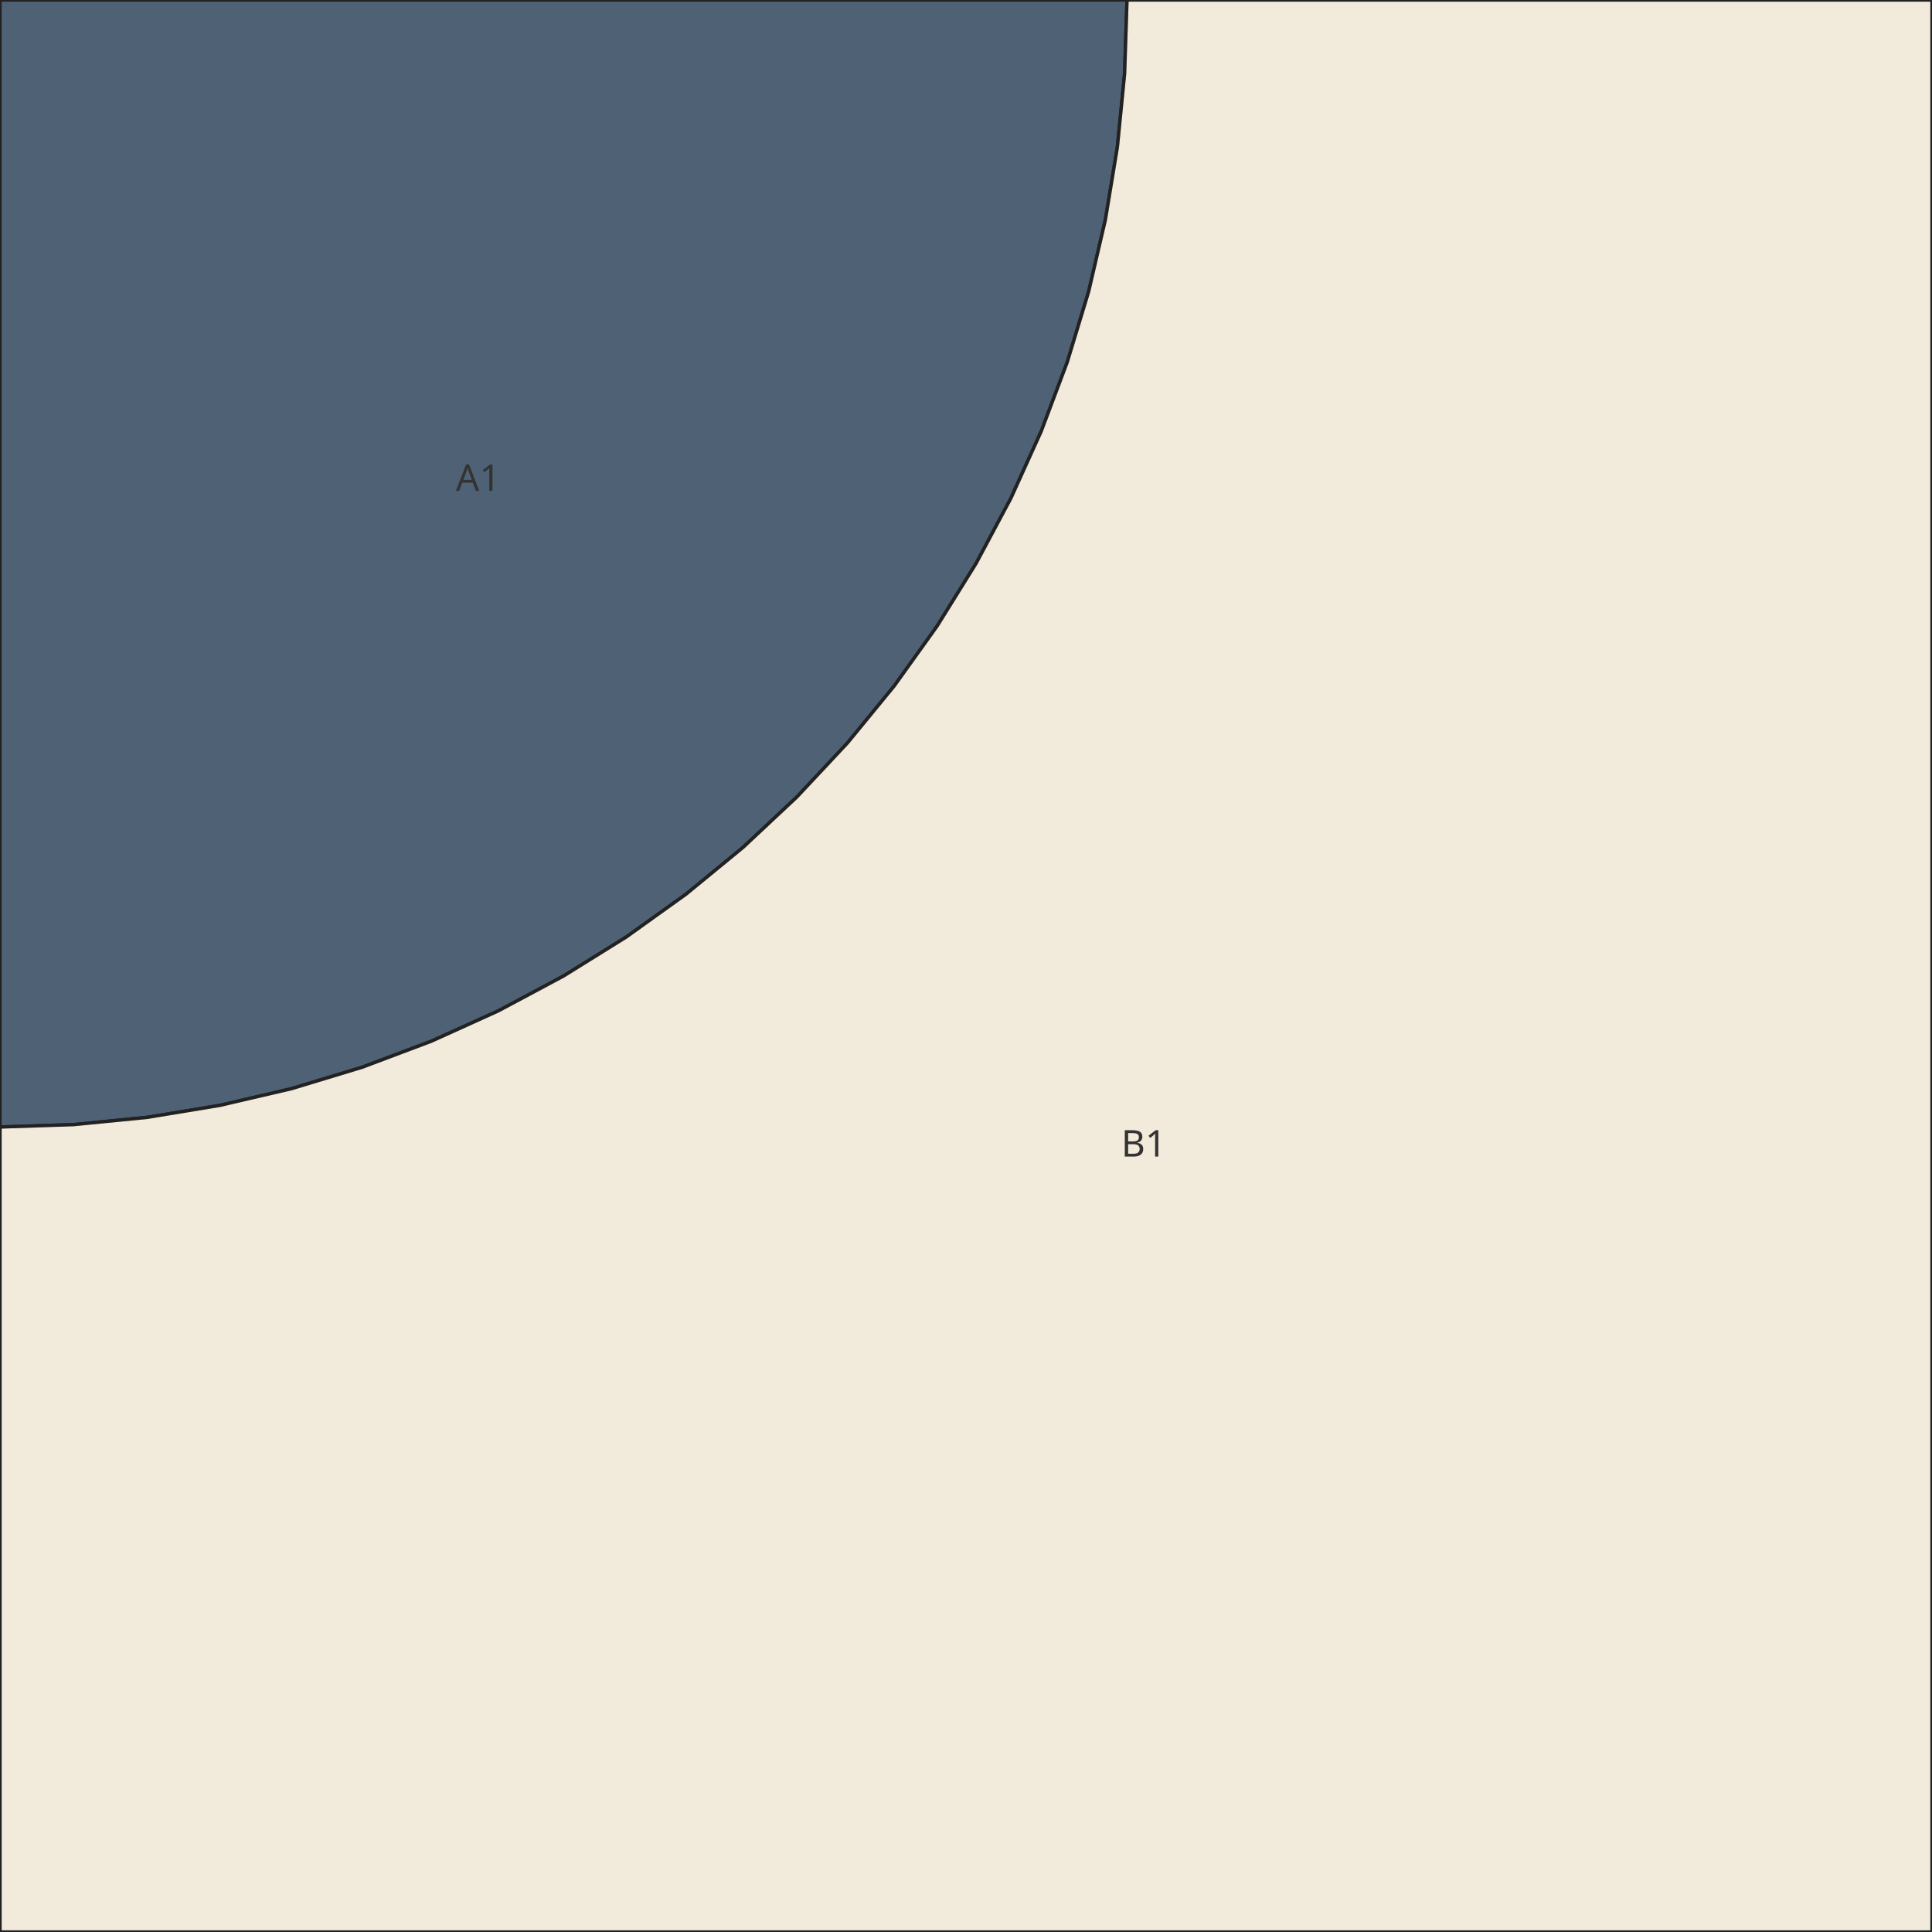
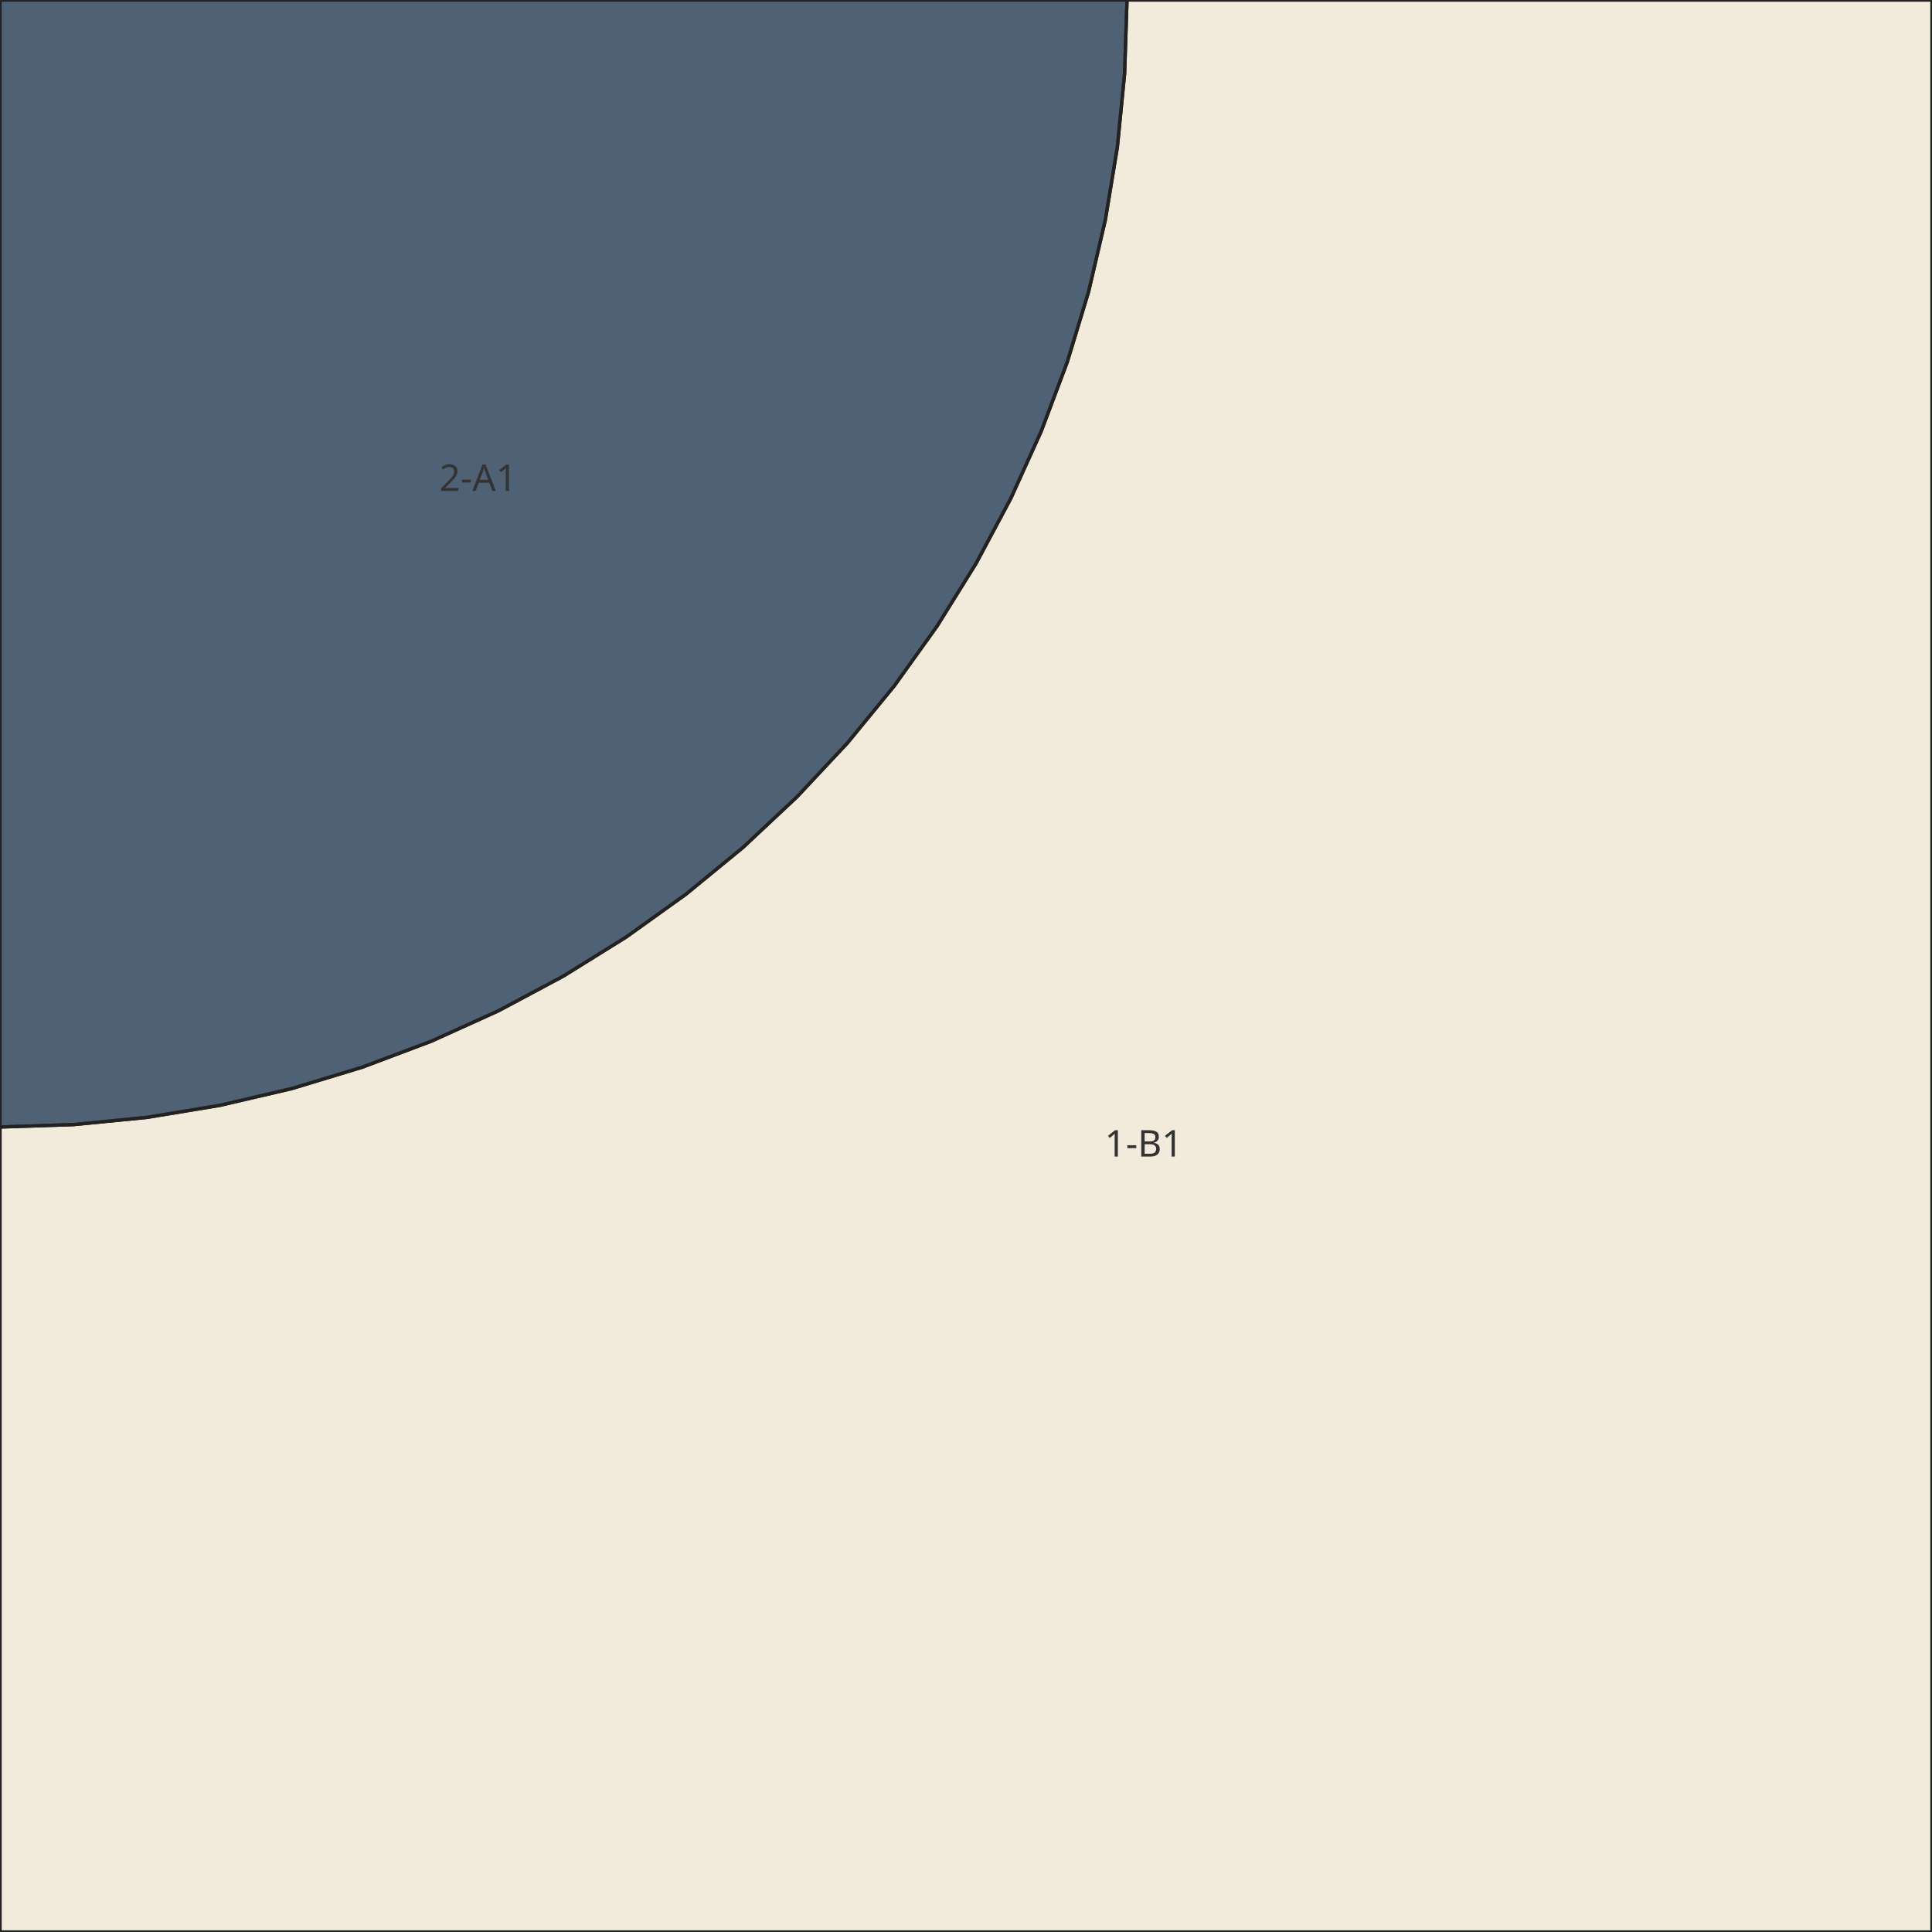
<svg xmlns="http://www.w3.org/2000/svg" width="576.0" height="576.0" viewBox="0 0.0 576.0 576.0" data-quilttools-block="1" data-quilttools-name="Drunkard's Path">
  <g id="fpp-quilttools-layer">
-     <path d="M 0,336 L 0,0 L 336,0 L 335.281,21.976 L 333.125,43.857 L 329.544,65.55 L 324.551,86.963 L 318.168,108.004 L 310.423,128.582 L 301.349,148.609 L 290.985,168 L 279.374,186.672 L 266.567,204.544 L 252.618,221.54 L 237.588,237.588 L 221.54,252.618 L 204.544,266.567 L 186.672,279.374 L 168,290.985 L 148.609,301.349 L 128.582,310.423 L 108.004,318.168 L 86.963,324.551 L 65.55,329.544 L 43.857,333.125 L 21.976,335.281 Z" id="region-A1" style="fill:#243B53;fill-opacity:0.80;stroke:#222222;stroke-width:1.0;stroke-linejoin:round" data-fpp-region-id="3" />
-     <text x="142.55" y="142.55" style="font-size:11px;font-family:sans-serif;text-anchor:middle;dominant-baseline:middle;fill:#333333;pointer-events:none">A1</text>
-     <path d="M 336,0 L 576,0 L 576,576 L 0,576 L 0,336 L 21.976,335.281 L 43.857,333.125 L 65.55,329.544 L 86.963,324.551 L 108.004,318.168 L 128.582,310.423 L 148.609,301.349 L 168,290.985 L 186.672,279.374 L 204.544,266.567 L 221.54,252.618 L 237.588,237.588 L 252.618,221.54 L 266.567,204.544 L 279.374,186.672 L 290.985,168 L 301.349,148.609 L 310.423,128.582 L 318.168,108.004 L 324.551,86.963 L 329.544,65.55 L 333.125,43.857 L 335.281,21.976 Z" id="region-B1" style="fill:#EFE5D0;fill-opacity:0.80;stroke:#222222;stroke-width:1.0;stroke-linejoin:round" data-fpp-region-id="2" />
-     <text x="341.00" y="341.00" style="font-size:11px;font-family:sans-serif;text-anchor:middle;dominant-baseline:middle;fill:#333333;pointer-events:none">B1</text>
+     <path d="M 336,0 L 576,0 L 576,576 L 0,576 L 0,336 L 21.976,335.281 L 43.857,333.125 L 65.55,329.544 L 86.963,324.551 L 108.004,318.168 L 128.582,310.423 L 148.609,301.349 L 168,290.985 L 186.672,279.374 L 204.544,266.567 L 221.54,252.618 L 237.588,237.588 L 252.618,221.54 L 266.567,204.544 L 279.374,186.672 L 290.985,168 L 301.349,148.609 L 310.423,128.582 L 318.168,108.004 L 324.551,86.963 L 329.544,65.55 L 333.125,43.857 L 335.281,21.976 Z" id="region-1-B1" style="fill:#EFE5D0;fill-opacity:0.80;stroke:#222222;stroke-width:1.0;stroke-linejoin:round" data-fpp-region-id="2" />
+     <text x="341.00" y="341.00" style="font-size:11px;font-family:sans-serif;text-anchor:middle;dominant-baseline:middle;fill:#333333;pointer-events:none">1-B1</text>
+     <path d="M 0,336 L 0,0 L 336,0 L 335.281,21.976 L 333.125,43.857 L 329.544,65.55 L 324.551,86.963 L 318.168,108.004 L 310.423,128.582 L 301.349,148.609 L 290.985,168 L 279.374,186.672 L 266.567,204.544 L 252.618,221.54 L 237.588,237.588 L 221.54,252.618 L 204.544,266.567 L 186.672,279.374 L 168,290.985 L 148.609,301.349 L 128.582,310.423 L 108.004,318.168 L 86.963,324.551 L 65.55,329.544 L 43.857,333.125 L 21.976,335.281 Z" id="region-2-A1" style="fill:#243B53;fill-opacity:0.80;stroke:#222222;stroke-width:1.0;stroke-linejoin:round" data-fpp-region-id="3" />
+     <text x="142.55" y="142.55" style="font-size:11px;font-family:sans-serif;text-anchor:middle;dominant-baseline:middle;fill:#333333;pointer-events:none">2-A1</text>
  </g>
</svg>
